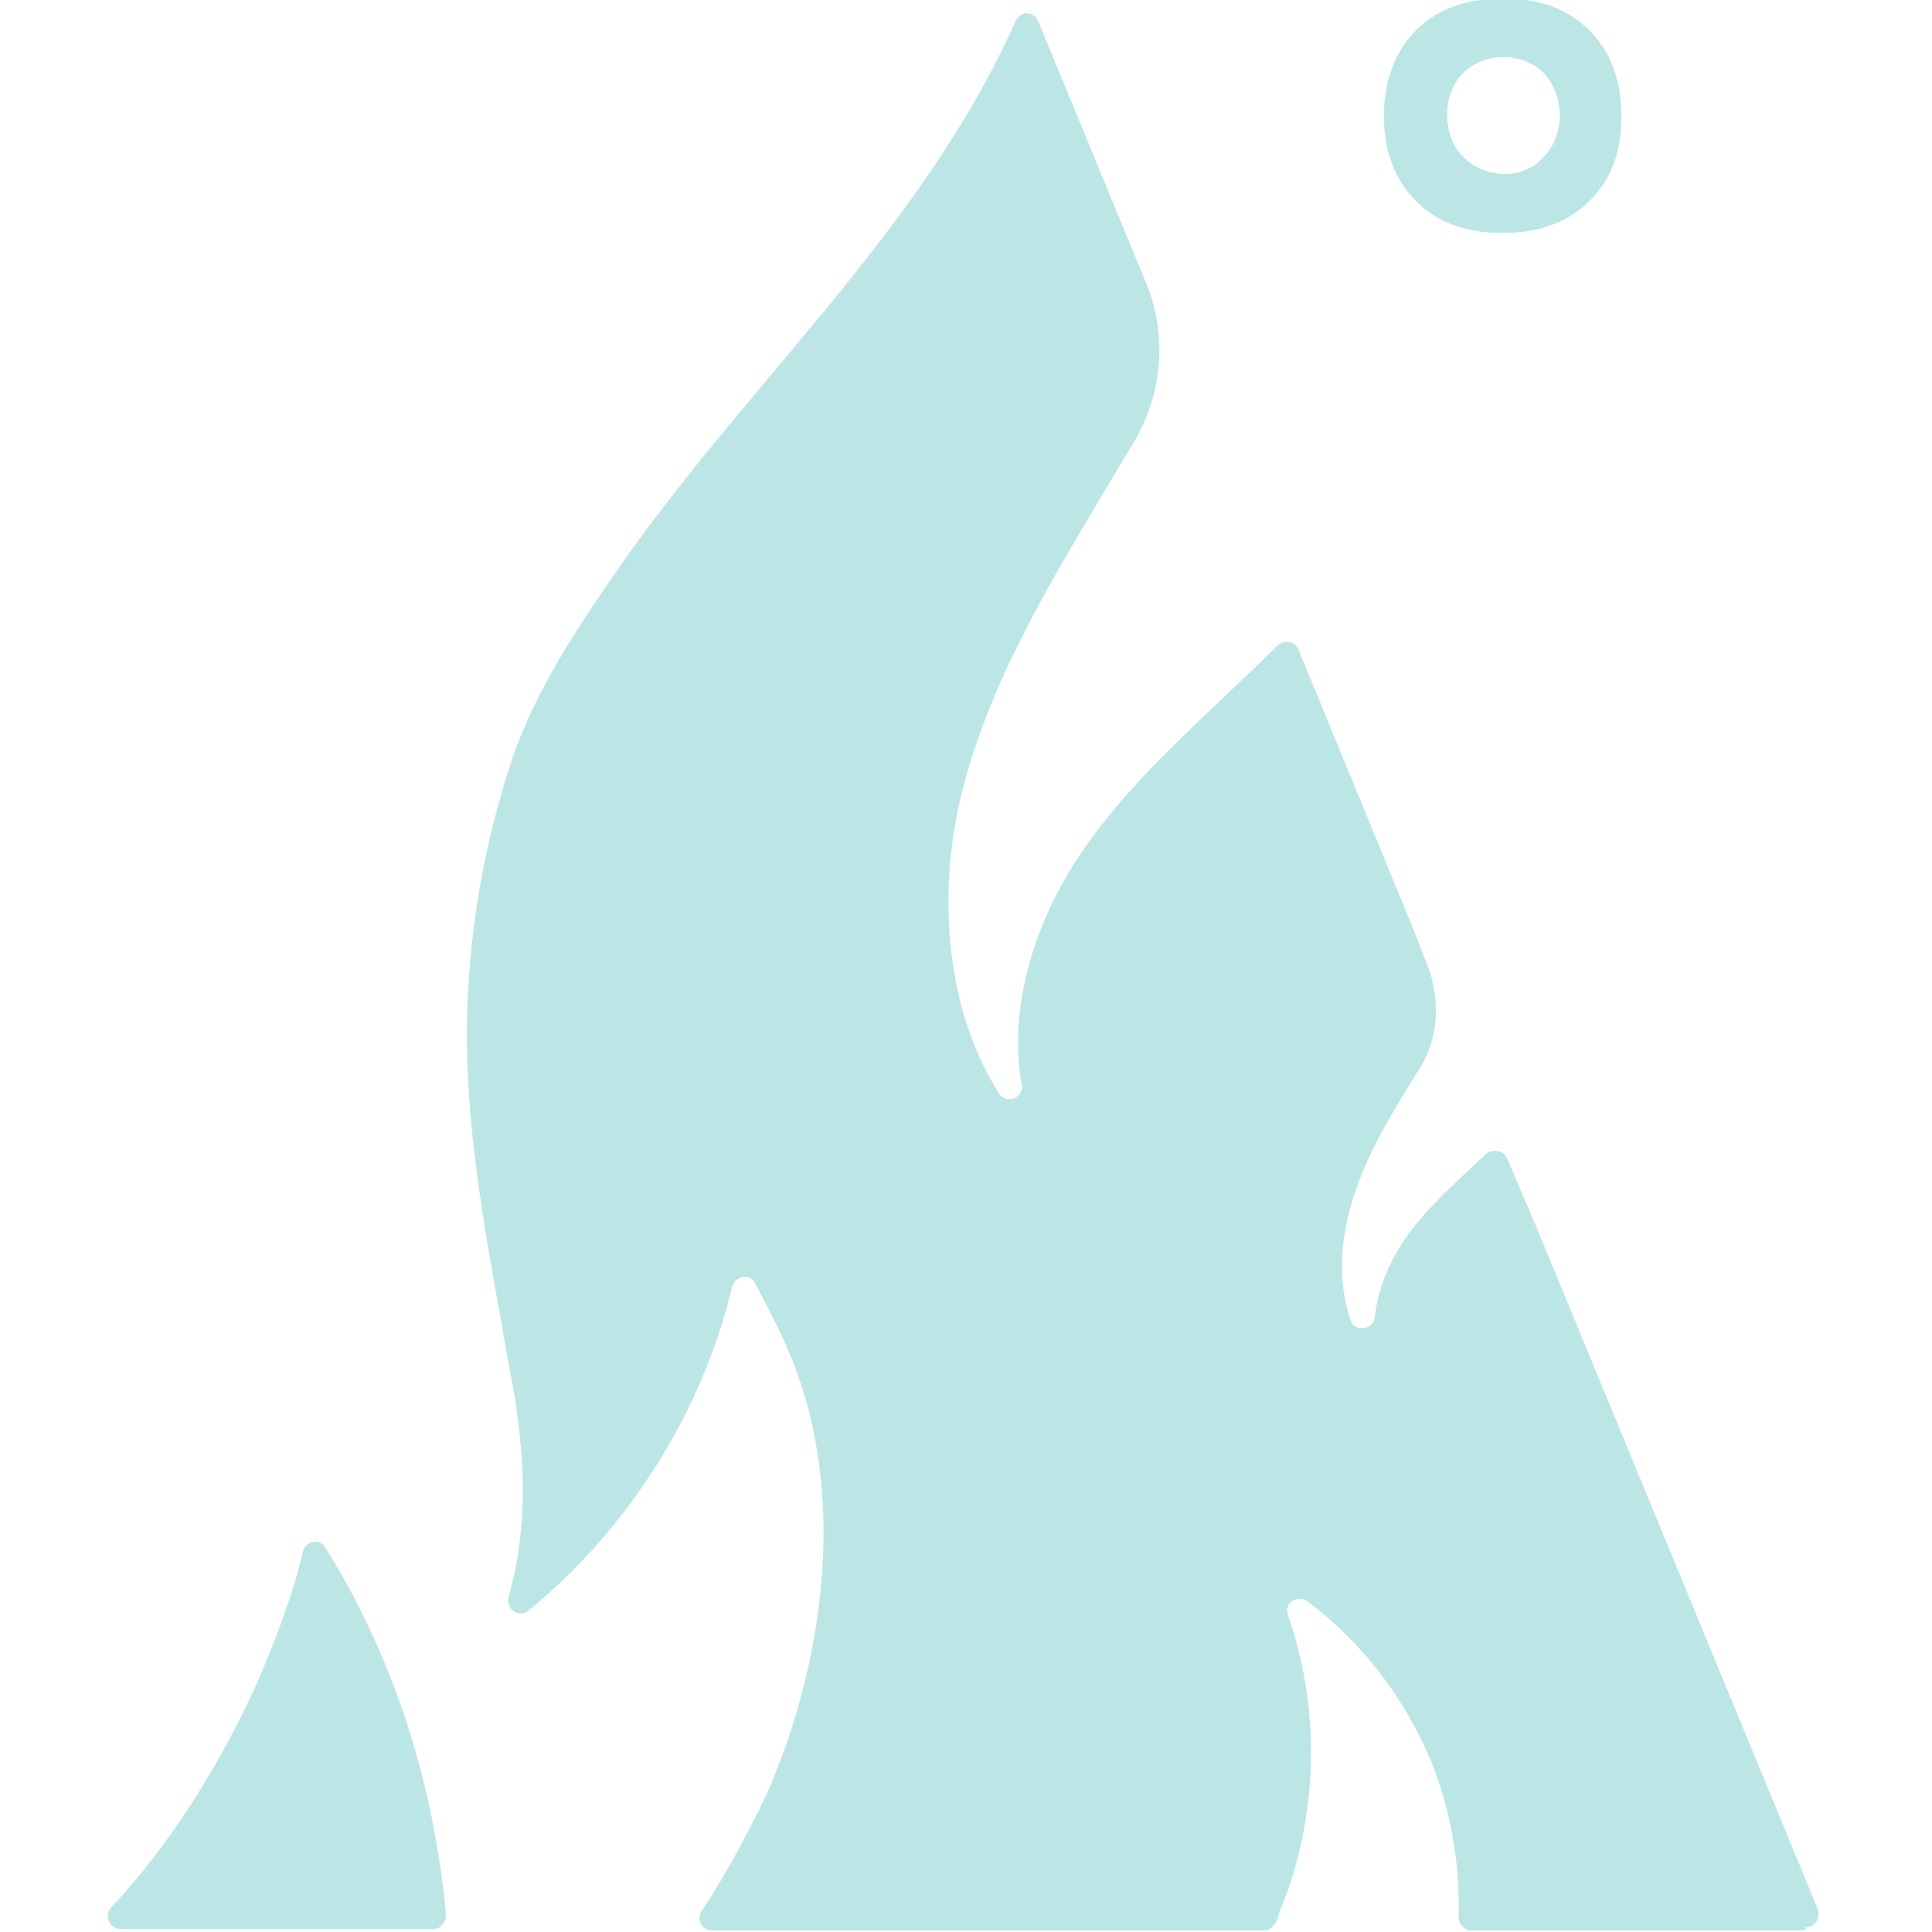
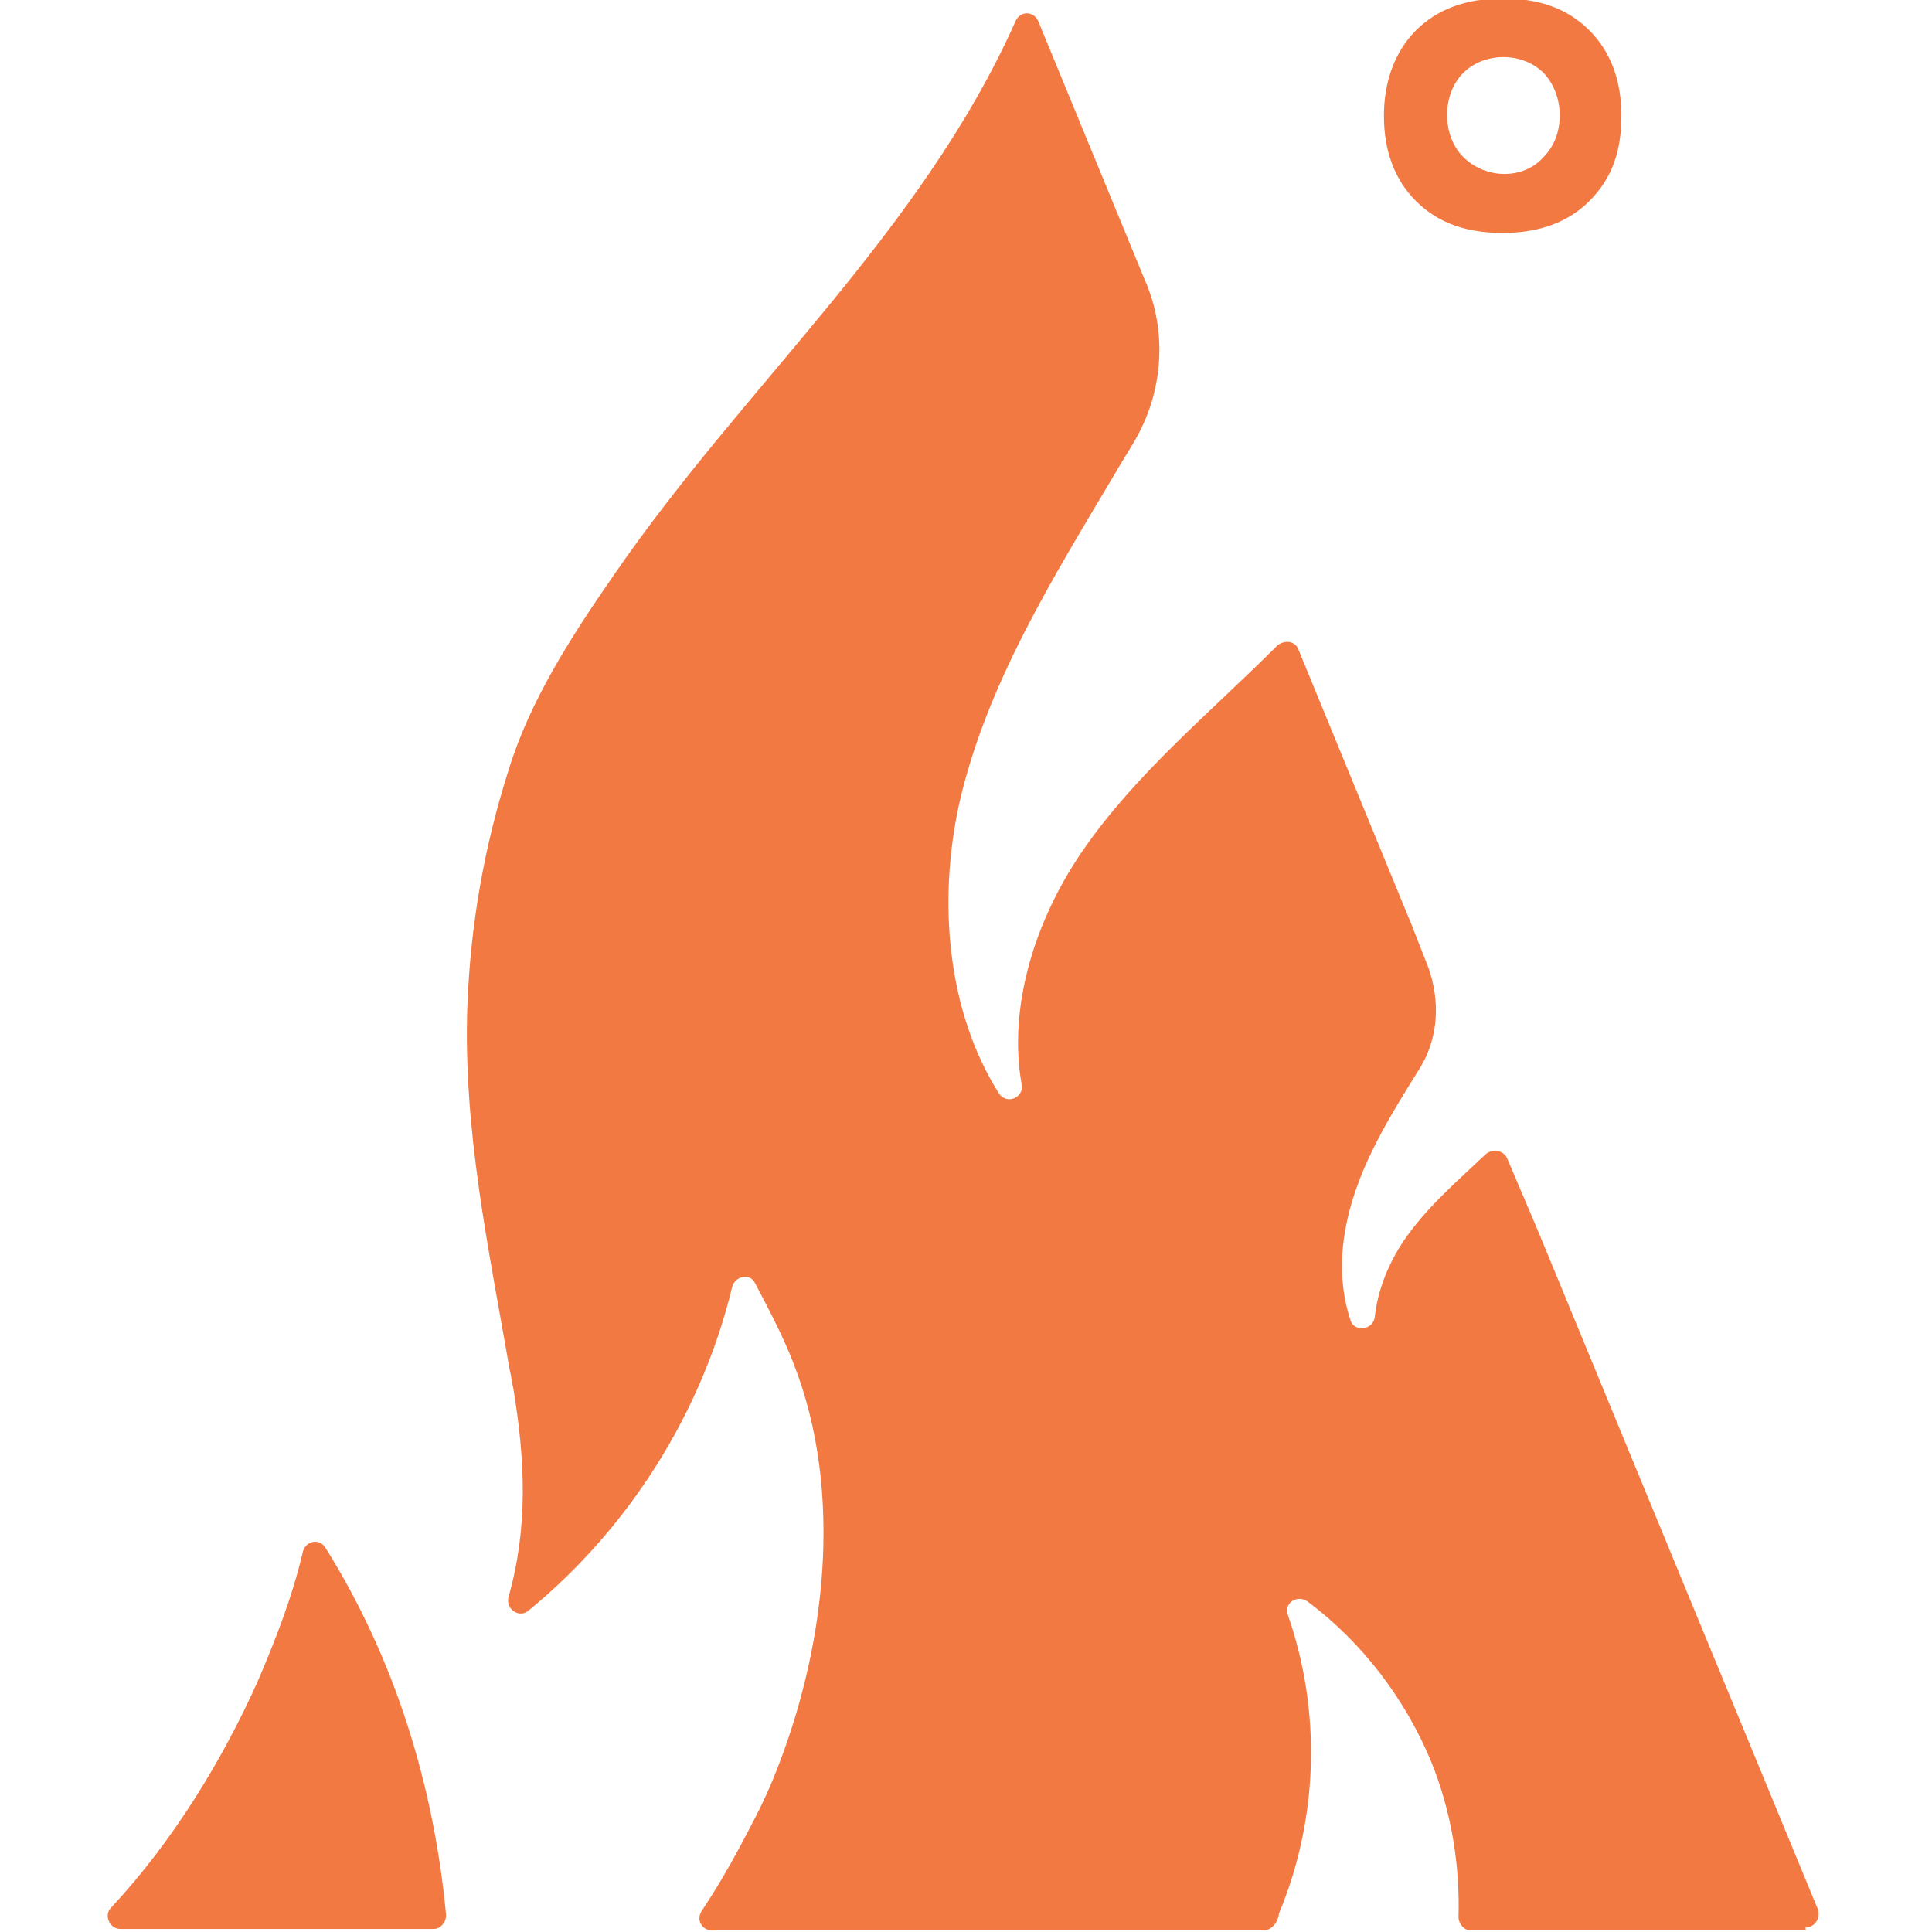
<svg xmlns="http://www.w3.org/2000/svg" viewBox="0 0 126.9 126.9">
-   <path fill="#bce6e6" d="M29.3 125.8c0 .5-.4.9-.8.9H7.9c-.7 0-1.1-.9-.6-1.4 4.1-4.4 7.3-9.7 9.6-14.8 1.2-2.8 2.3-5.6 3-8.6.2-.7 1.1-.9 1.5-.2 4.5 7.2 7.1 15.5 7.9 24.1m89.3.8c.6 0 1-.6.8-1.2L101 80.8l-2-4.7c-.2-.5-.9-.7-1.4-.3-1.9 1.8-3.9 3.5-5.4 5.7-1 1.5-1.7 3.2-1.9 5-.1.9-1.4 1-1.6.2-.7-2.1-.7-4.4-.2-6.6.8-3.6 2.8-6.8 4.8-10 1.2-2 1.3-4.4.5-6.6l-1.1-2.8-7.4-18c-.2-.6-.9-.7-1.4-.3-4.4 4.4-9.3 8.4-12.8 13.5-3.1 4.5-4.9 10.2-4 15.3.2.9-1 1.4-1.5.6-3.4-5.4-4-12.6-2.6-19 1.8-7.9 6.2-14.9 10.3-21.8.4-.7.8-1.3 1.2-2 1.9-3.2 2.2-7.2.7-10.6l-7-17c-.3-.7-1.2-.7-1.5 0-6.2 13.9-17.9 24-26.4 36.4-2.7 3.9-5.5 8.2-6.9 12.8-1.6 5-2.5 10.2-2.7 15.4-.3 8.2 1.4 16 2.8 24.1.1.3.1.7.2 1 .8 4.8 1 9.2-.3 13.8-.2.8.7 1.4 1.3.9 6.6-5.4 11.4-13 13.4-21.3.2-.7 1.2-.9 1.5-.2.9 1.7 1.8 3.4 2.5 5.2 3.4 8.6 2.1 19-1.3 27.3-.6 1.5-1.4 3-2.2 4.5-.7 1.3-1.5 2.7-2.5 4.2-.4.6 0 1.3.7 1.3H83c.3 0 .6-.2.8-.5.1-.2.2-.4.2-.6 2.6-6.2 2.8-13.3.6-19.6-.3-.8.6-1.4 1.3-.9 3.6 2.7 6.4 6.4 8.1 10.5 1.3 3.2 1.9 6.7 1.8 10.2 0 .5.4.9.8.9h22v-.2zM90.9 7.6c0 2.3.7 4.2 2.1 5.6 1.5 1.5 3.4 2.1 5.7 2.1 2.4 0 4.3-.7 5.7-2.1 1.5-1.5 2.1-3.3 2.1-5.6s-.7-4.2-2.1-5.6C102.9.5 101-.1 98.7-.1 96.3-.1 94.4.6 93 2s-2.1 3.4-2.1 5.6m5.2 2.7c-1.4-1.4-1.4-4.1 0-5.5s3.9-1.4 5.3 0c1.4 1.5 1.4 4.1 0 5.5-1.3 1.5-3.8 1.5-5.3 0" />
+   <path fill="#f37943" d="M29.3 125.8c0 .5-.4.9-.8.9H7.9c-.7 0-1.1-.9-.6-1.4 4.1-4.4 7.3-9.7 9.6-14.8 1.2-2.8 2.3-5.6 3-8.6.2-.7 1.1-.9 1.5-.2 4.5 7.2 7.1 15.5 7.9 24.1m89.3.8c.6 0 1-.6.8-1.2L101 80.8l-2-4.7c-.2-.5-.9-.7-1.4-.3-1.9 1.8-3.9 3.5-5.4 5.7-1 1.5-1.7 3.2-1.9 5-.1.9-1.4 1-1.6.2-.7-2.1-.7-4.4-.2-6.6.8-3.6 2.8-6.8 4.8-10 1.2-2 1.3-4.4.5-6.6l-1.1-2.8-7.4-18c-.2-.6-.9-.7-1.4-.3-4.4 4.4-9.3 8.4-12.8 13.5-3.1 4.5-4.9 10.2-4 15.3.2.9-1 1.4-1.5.6-3.4-5.4-4-12.6-2.6-19 1.8-7.9 6.2-14.9 10.3-21.8.4-.7.8-1.3 1.2-2 1.9-3.2 2.2-7.2.7-10.6l-7-17c-.3-.7-1.2-.7-1.5 0-6.2 13.9-17.9 24-26.4 36.4-2.7 3.9-5.5 8.2-6.9 12.8-1.6 5-2.5 10.2-2.7 15.4-.3 8.2 1.4 16 2.8 24.1.1.3.1.7.2 1 .8 4.8 1 9.2-.3 13.8-.2.8.7 1.4 1.3.9 6.6-5.4 11.4-13 13.4-21.3.2-.7 1.2-.9 1.5-.2.9 1.7 1.8 3.4 2.5 5.2 3.4 8.6 2.1 19-1.3 27.3-.6 1.5-1.4 3-2.2 4.5-.7 1.3-1.5 2.7-2.5 4.2-.4.6 0 1.3.7 1.3H83c.3 0 .6-.2.8-.5.1-.2.2-.4.2-.6 2.6-6.2 2.8-13.3.6-19.6-.3-.8.6-1.4 1.3-.9 3.6 2.7 6.4 6.4 8.1 10.5 1.3 3.2 1.9 6.7 1.8 10.2 0 .5.4.9.8.9h22v-.2zM90.9 7.6c0 2.3.7 4.2 2.1 5.6 1.5 1.5 3.4 2.1 5.7 2.1 2.4 0 4.3-.7 5.7-2.1 1.5-1.5 2.1-3.3 2.1-5.6s-.7-4.2-2.1-5.6C102.9.5 101-.1 98.7-.1 96.3-.1 94.4.6 93 2s-2.1 3.4-2.1 5.6m5.2 2.7c-1.4-1.4-1.4-4.1 0-5.5s3.9-1.4 5.3 0c1.4 1.5 1.4 4.1 0 5.5-1.3 1.5-3.8 1.5-5.3 0" />
</svg>
